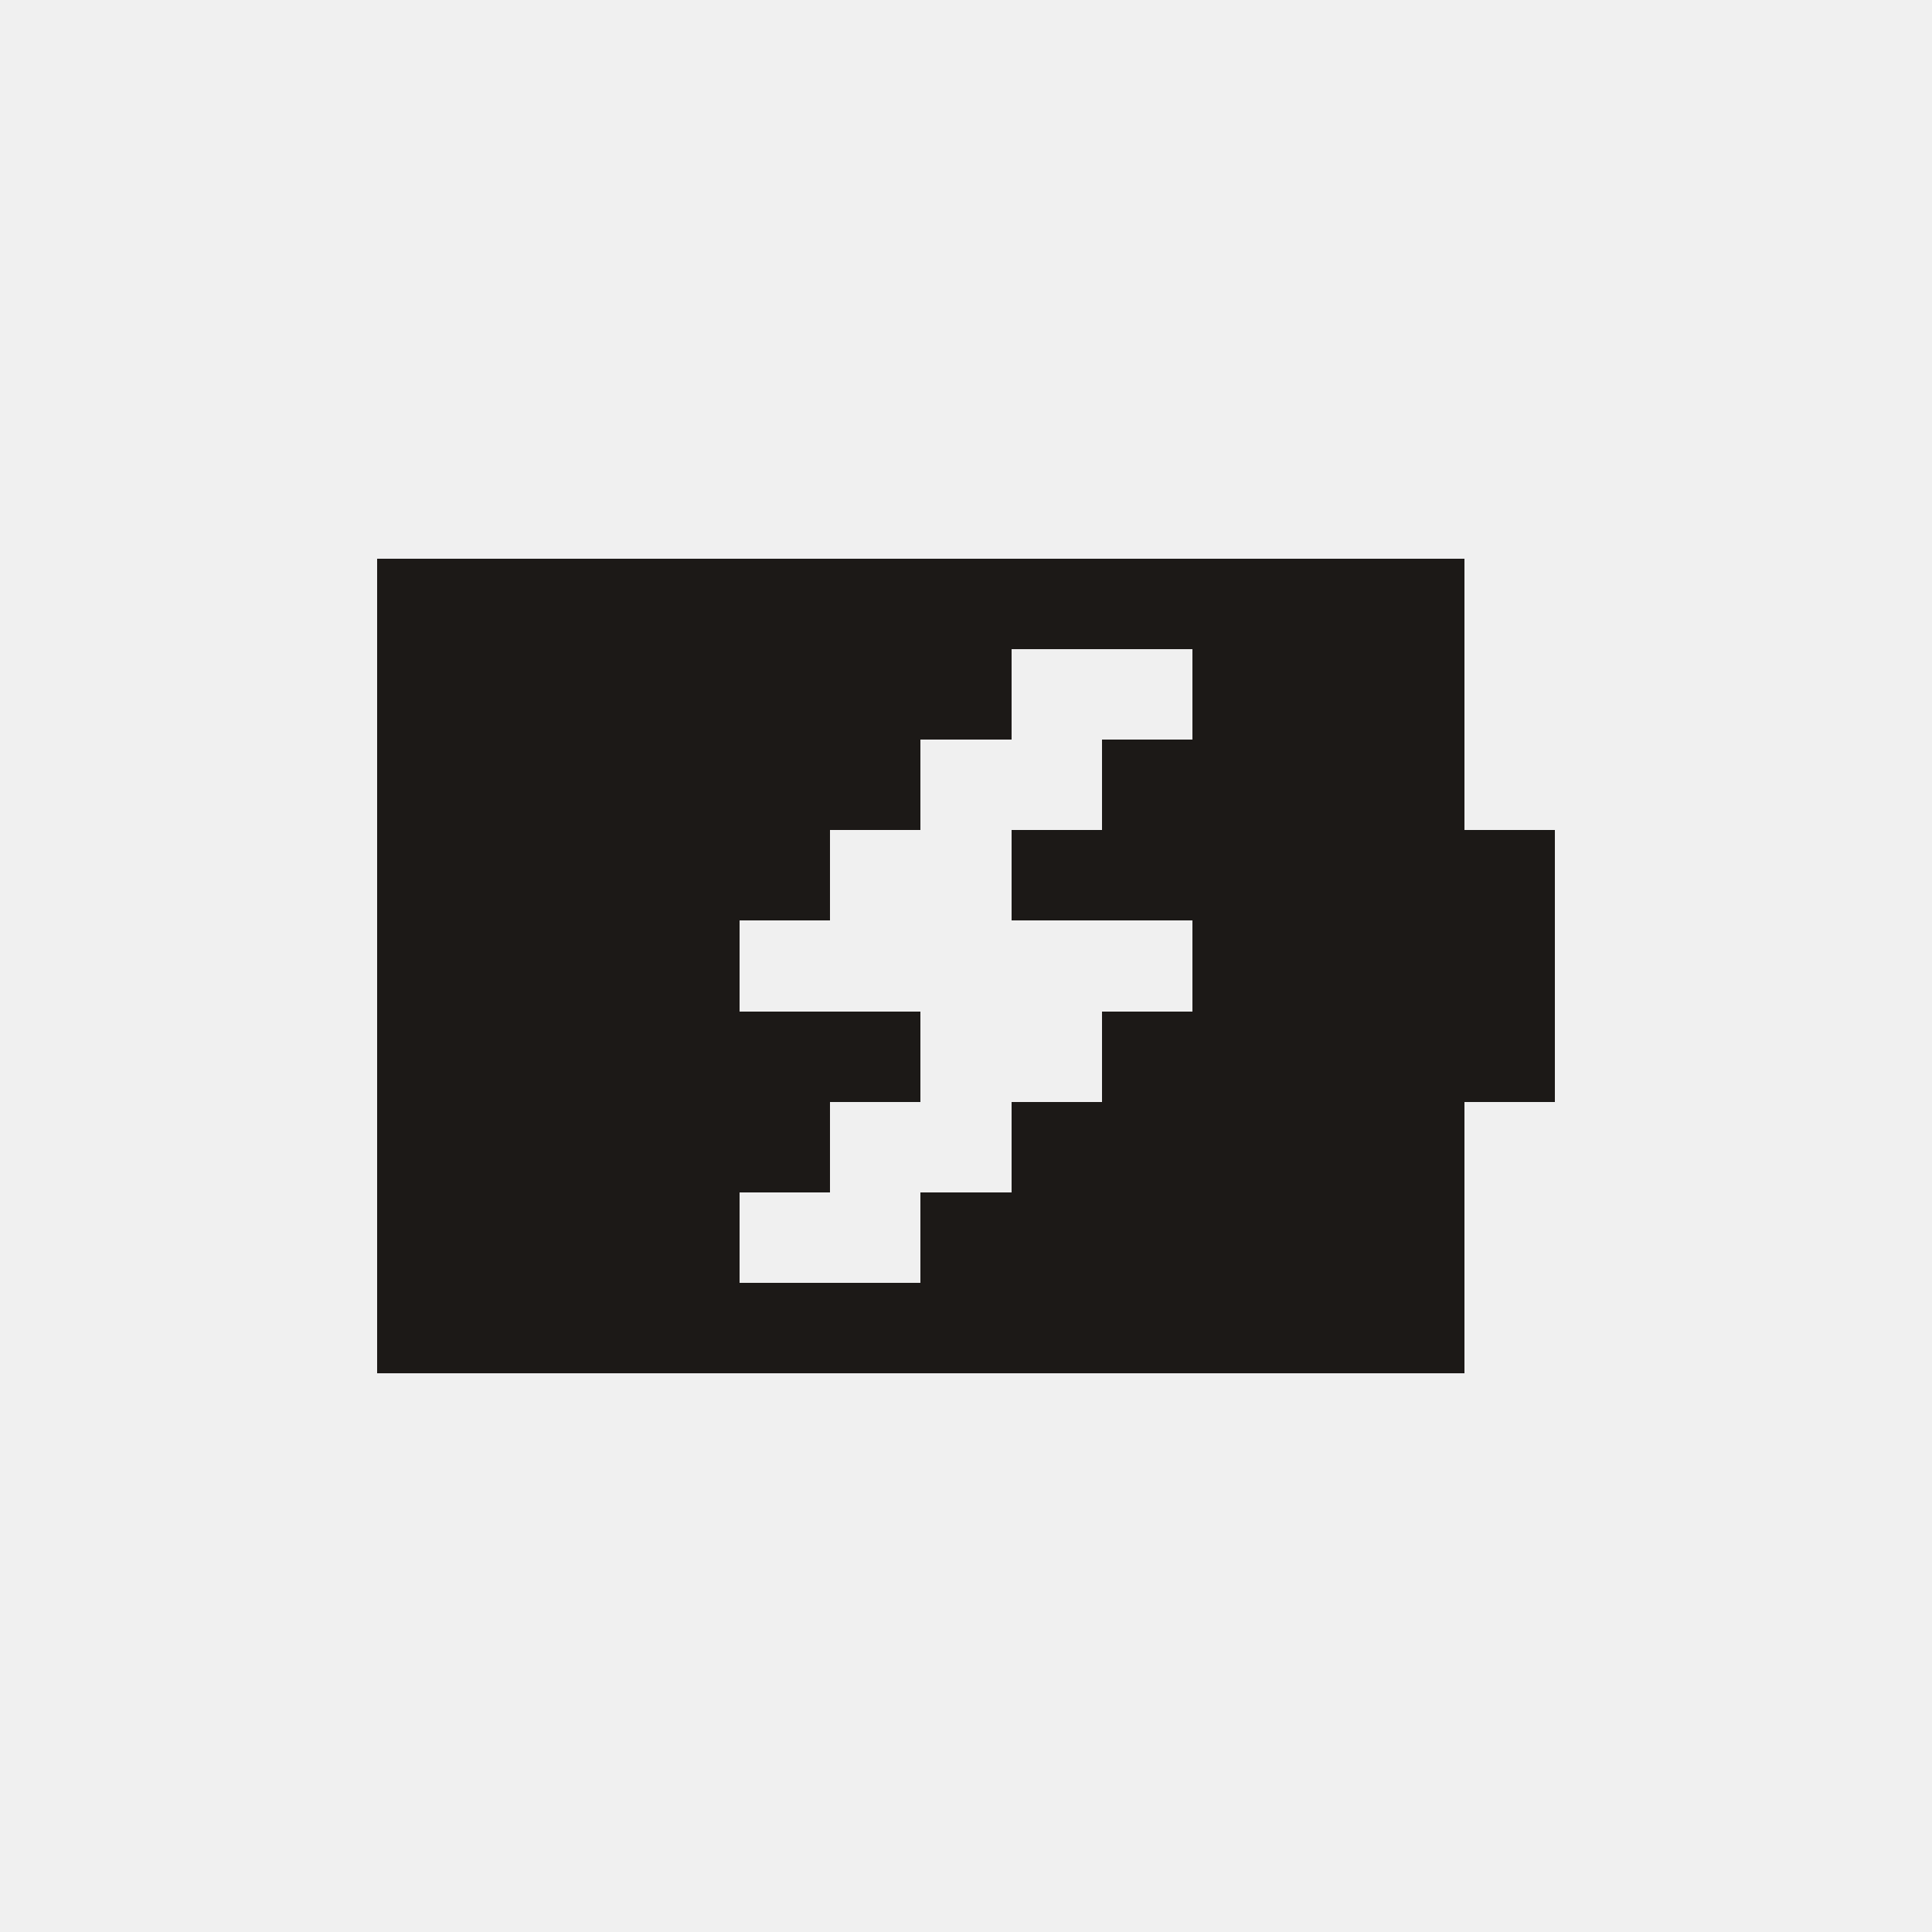
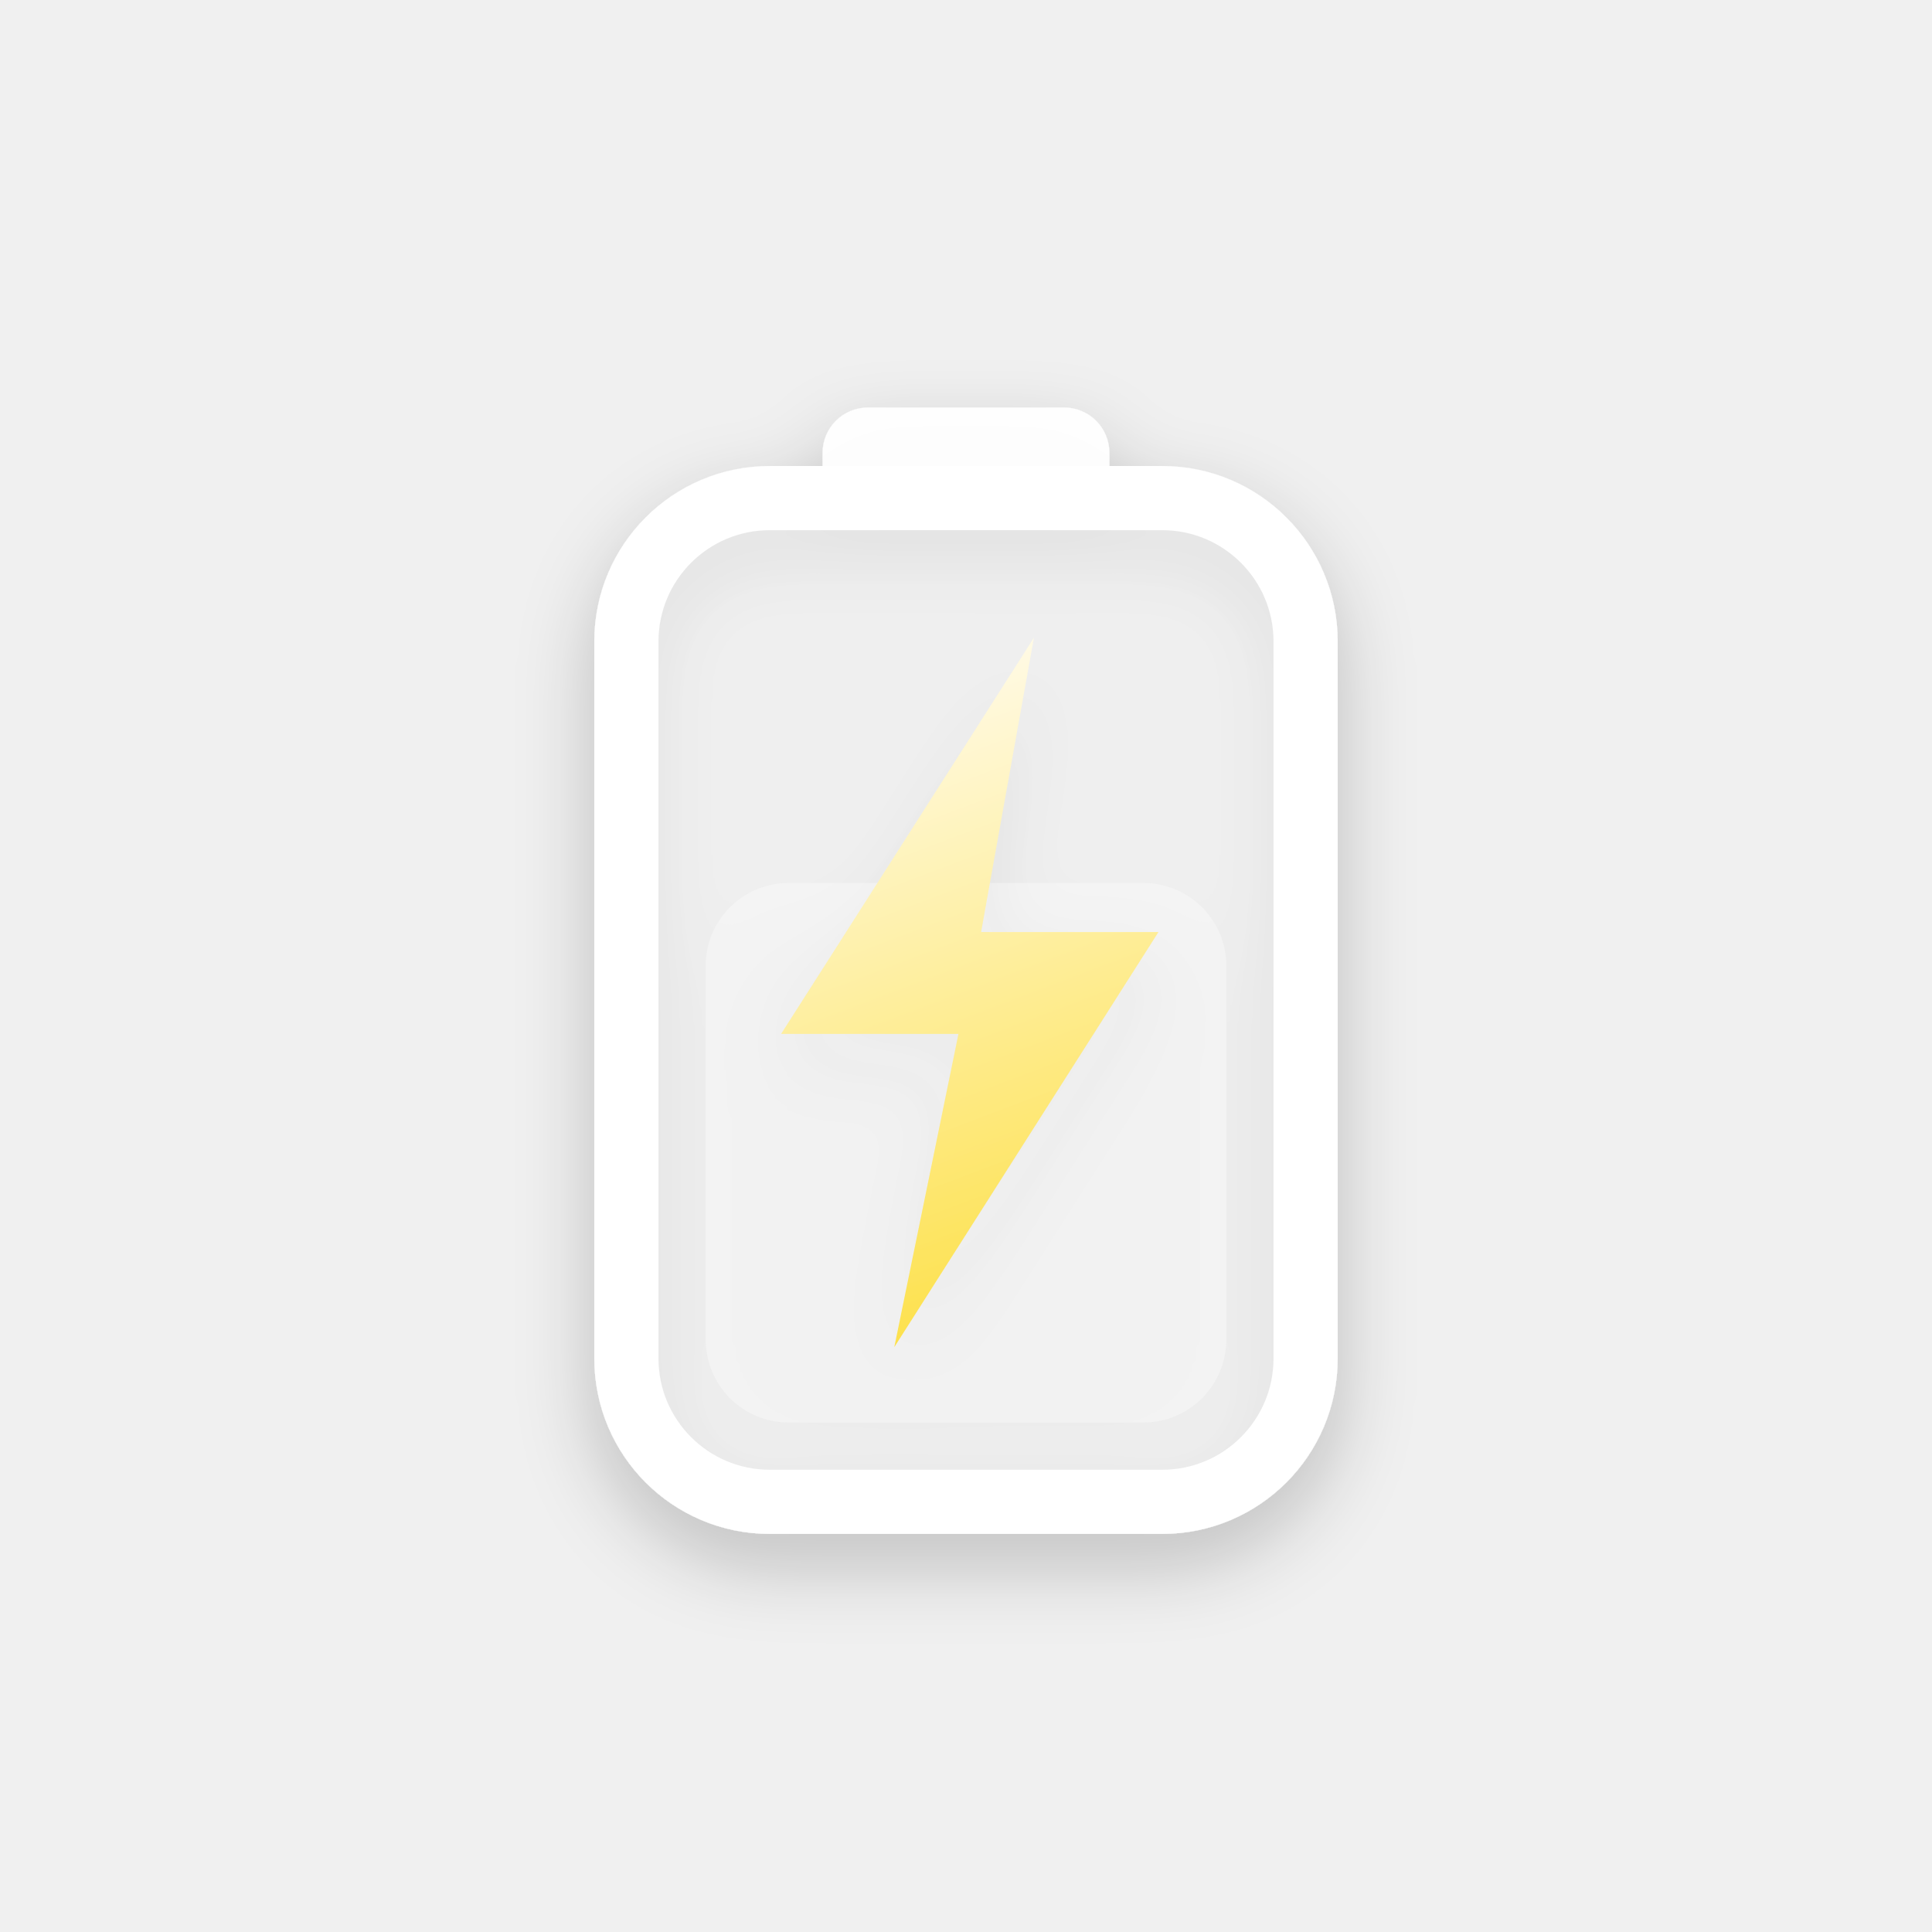
- <svg xmlns="http://www.w3.org/2000/svg" viewBox="0 0 1024 1024" shape-rendering="crispEdges">
-   <path fill="#1C1917" d="M200 296h576v48h-576zM200 344h336v48h-336zM632 344h144v48h-144zM200 392h288v48h-288zM584 392h192v48h-192zM200 440h240v48h-240zM536 440h240v48h-240zM200 488h192v48h-192zM632 488h144v48h-144zM200 536h288v48h-288zM584 536h192v48h-192zM200 584h240v48h-240zM536 584h240v48h-240zM200 632h192v48h-192zM488 632h288v48h-288zM200 680h576v48h-576zM776 440h48v144h-48z" />
+ <svg xmlns="http://www.w3.org/2000/svg" viewBox="0 0 1024 1024" width="1024" height="1024">
+   <defs>
+     <filter id="sh" x="-20%" y="-20%" width="140%" height="140%">
+       <feDropShadow dx="0" dy="16" stdDeviation="20" flood-color="#000000" flood-opacity="0.22" />
+     </filter>
+     <linearGradient id="bolt" x1="450" y1="360" x2="575" y2="690" gradientUnits="userSpaceOnUse">
+       <stop offset="0%" stop-color="#FFFBEB" />
+       <stop offset="100%" stop-color="#FDE047" />
+     </linearGradient>
+   </defs>
+   <g filter="url(#sh)">
+     <rect x="436" y="216" width="152" height="58" rx="24" fill="#FFFFFF" fill-opacity="0.92" />
+     <rect x="332" y="264" width="360" height="532" rx="76" fill="#FFFFFF" fill-opacity="0.24" stroke="#FFFFFF" stroke-width="34" />
+     <rect x="374" y="468" width="276" height="286" rx="44" fill="#FFFFFF" fill-opacity="0.32" />
+     <path d="M 548 338 L 414 548 H 508 L 474 714 L 614 494 H 520 Z" fill="url(#bolt)" />
+   </g>
</svg>
